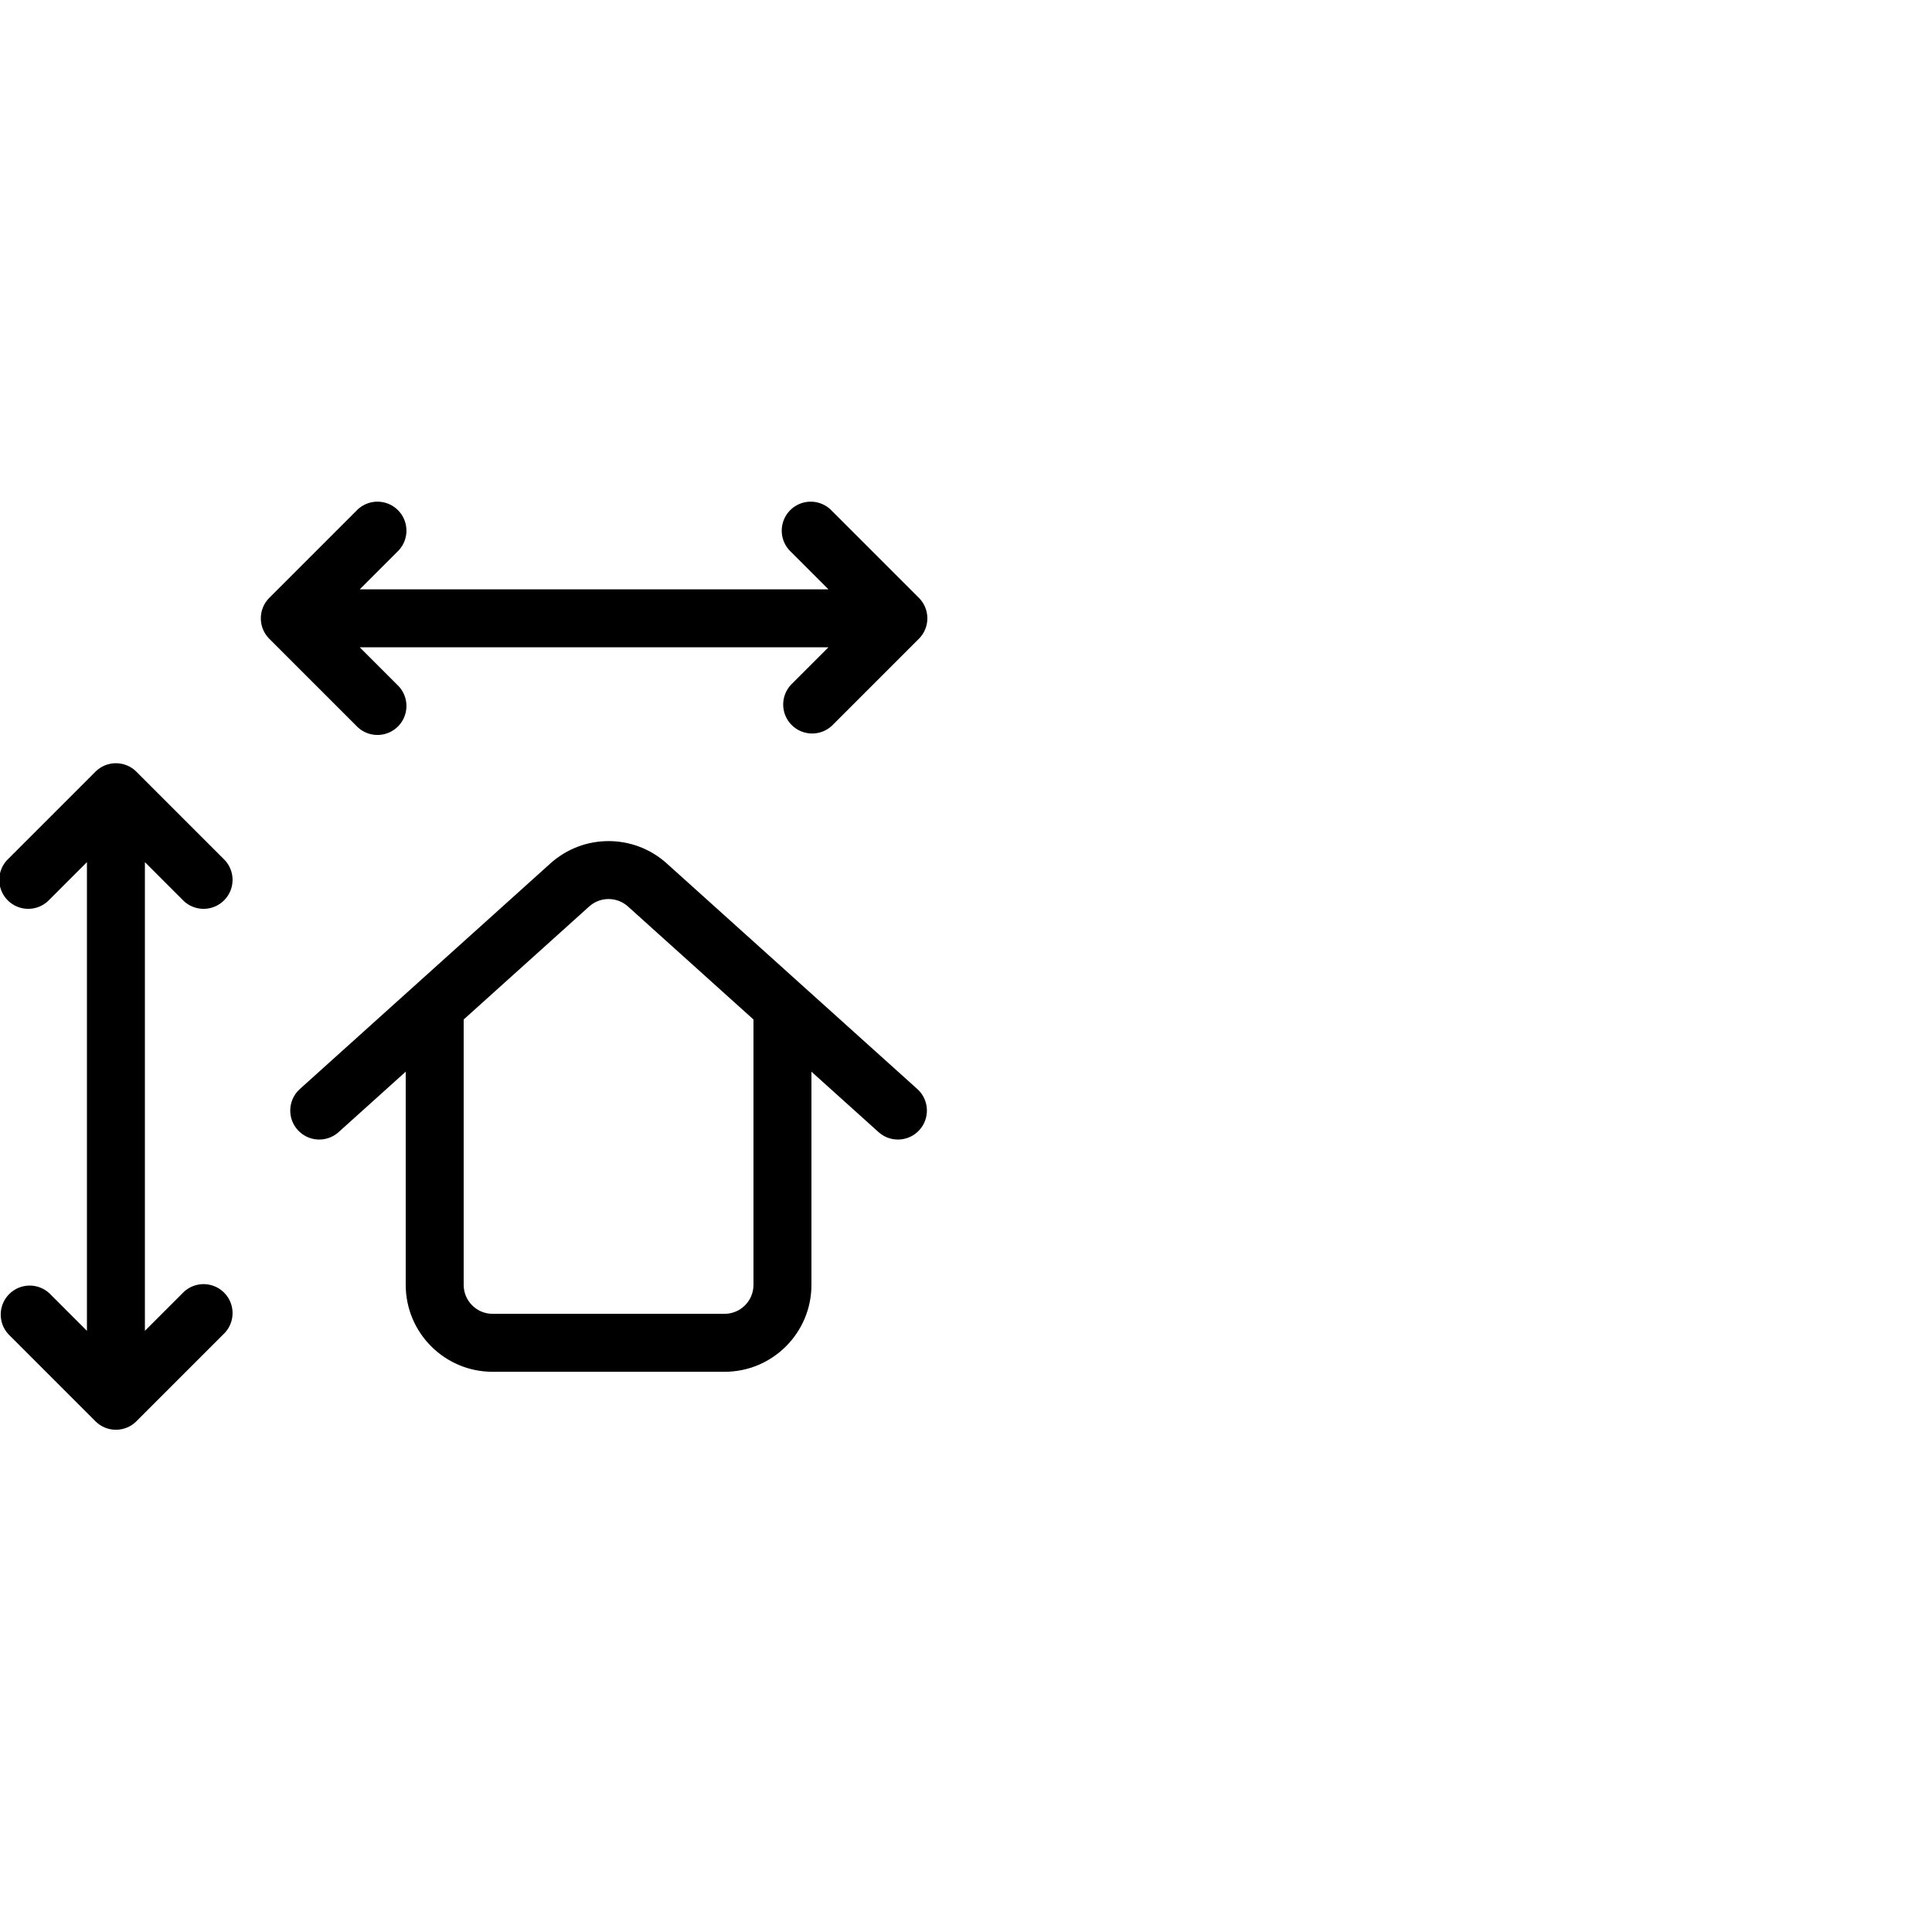
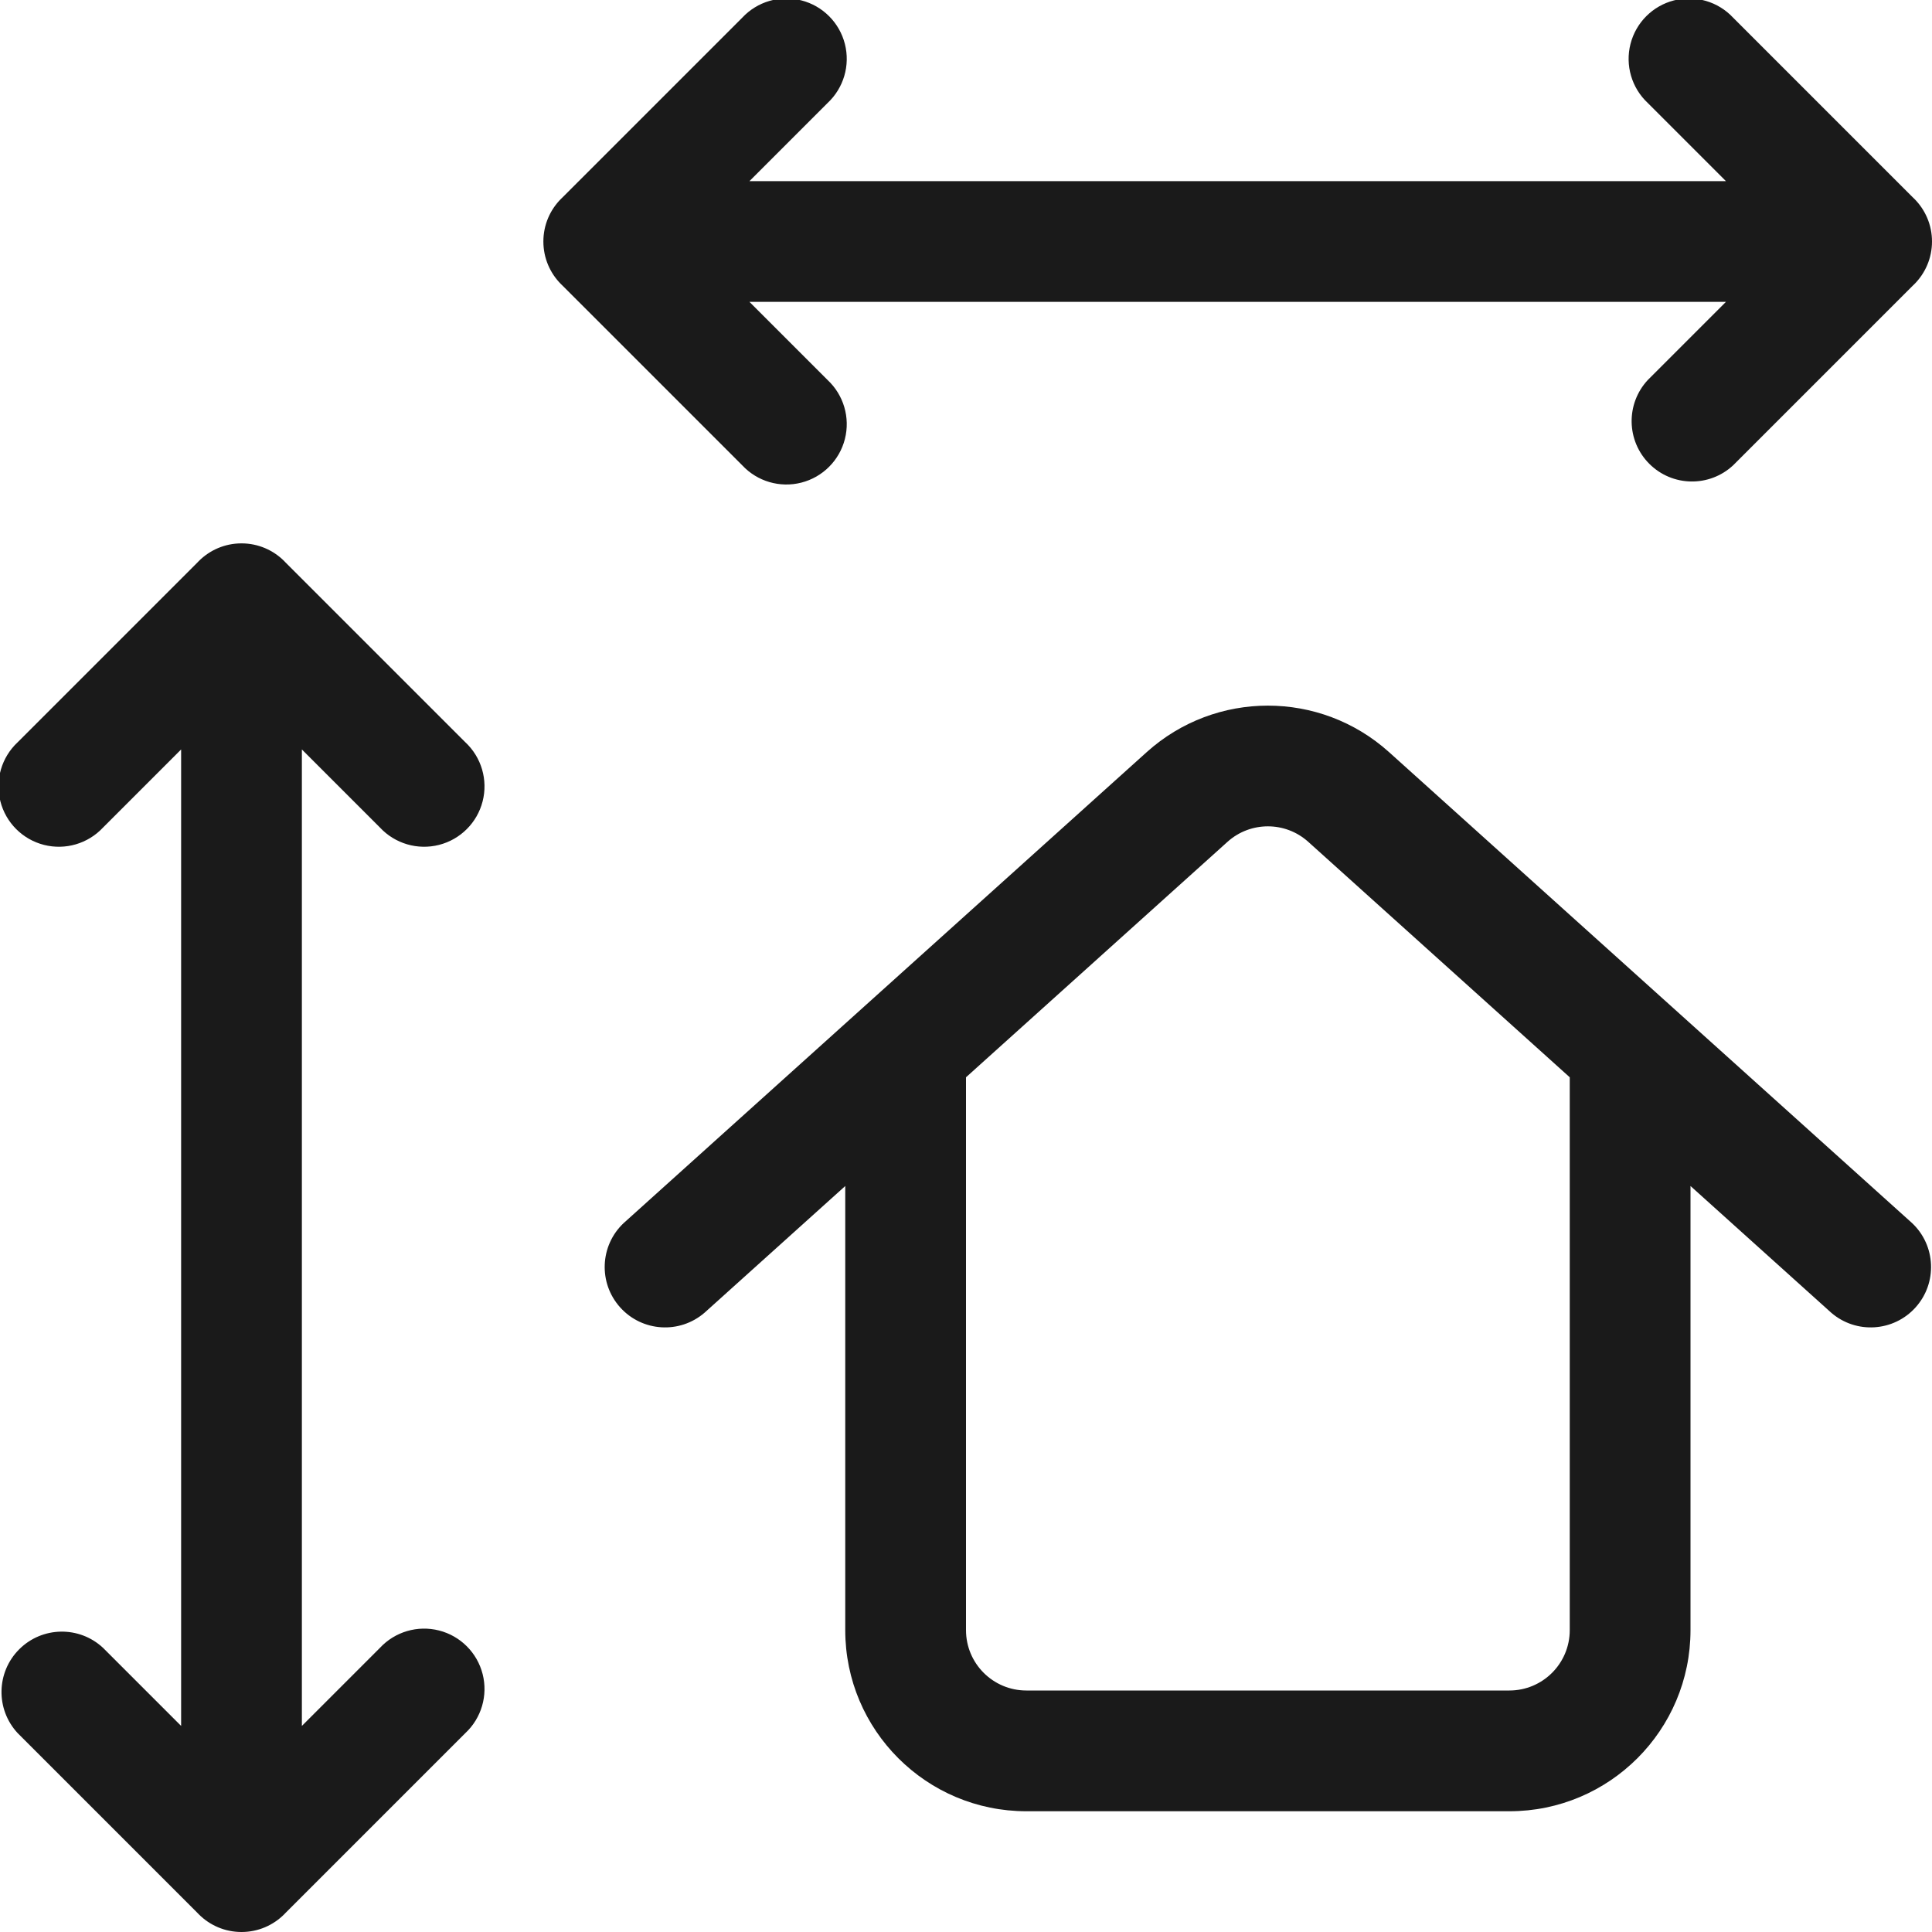
- <svg xmlns="http://www.w3.org/2000/svg" viewbox="0 0 24 24" width="50px">
-   <path d="M3.75 23.25V7.5a.75.75 0 0 0-1.5 0v15.75a.75.75 0 0 0 1.5 0M.22 21.53l2.25 2.25a.75.75 0 0 0 1.06 0l2.25-2.25a.75.75 0 1 0-1.06-1.06l-2.25 2.25h1.06l-2.25-2.25a.75.75 0 0 0-1.06 1.06M5.78 9.22 3.53 6.97a.75.75 0 0 0-1.06 0L.22 9.22a.75.75 0 1 0 1.06 1.06l2.25-2.25H2.47l2.25 2.25a.75.75 0 1 0 1.06-1.06M7.5 3.75h15.75a.75.75 0 0 0 0-1.5H7.5a.75.75 0 0 0 0 1.5M9.22.22 6.97 2.47a.75.75 0 0 0 0 1.06l2.25 2.25a.75.75 0 1 0 1.06-1.06L8.03 2.47v1.06l2.25-2.25A.75.75 0 1 0 9.22.22m12.31 5.56 2.25-2.25a.75.75 0 0 0 0-1.06L21.53.22a.75.75 0 1 0-1.06 1.06l2.25 2.25V2.47l-2.25 2.25a.75.75 0 0 0 1.06 1.06M10.5 13.05v7.2a2.25 2.25 0 0 0 2.25 2.25h6A2.25 2.25 0 0 0 21 20.25v-7.2a.75.75 0 0 0-1.5 0v7.2a.75.75 0 0 1-.75.75h-6a.75.75 0 0 1-.75-.75v-7.2a.75.75 0 0 0-1.5 0m13.252 2.143-6.497-5.85a2.25 2.25 0 0 0-3.01 0l-6.497 5.85a.75.75 0 0 0 1.004 1.114l6.497-5.85a.75.75 0 0 1 1.002 0l6.497 5.85a.75.75 0 0 0 1.004-1.114" />
+ <svg xmlns="http://www.w3.org/2000/svg" viewBox="0 0 24 24" width="28" height="28">
+   <path d="M3.75 23.25V7.5a.75.75 0 0 0-1.5 0v15.75a.75.75 0 0 0 1.5 0M.22 21.53l2.25 2.25a.75.75 0 0 0 1.06 0l2.25-2.25a.75.75 0 1 0-1.06-1.06l-2.25 2.25h1.06l-2.25-2.25a.75.75 0 0 0-1.06 1.06M5.78 9.22 3.53 6.97a.75.75 0 0 0-1.06 0L.22 9.22a.75.75 0 1 0 1.06 1.06l2.25-2.25H2.47l2.25 2.25a.75.75 0 1 0 1.06-1.06M7.5 3.75h15.75a.75.75 0 0 0 0-1.5H7.5a.75.75 0 0 0 0 1.5M9.22.22 6.97 2.47a.75.75 0 0 0 0 1.06l2.25 2.25a.75.75 0 1 0 1.06-1.06L8.03 2.47v1.06l2.25-2.25A.75.75 0 1 0 9.22.22m12.31 5.56 2.25-2.25a.75.75 0 0 0 0-1.06L21.53.22a.75.75 0 1 0-1.06 1.06l2.25 2.25V2.47l-2.25 2.25a.75.75 0 0 0 1.06 1.06M10.5 13.05v7.2a2.25 2.25 0 0 0 2.25 2.25h6A2.25 2.25 0 0 0 21 20.25v-7.2a.75.75 0 0 0-1.5 0v7.2a.75.75 0 0 1-.75.75h-6a.75.75 0 0 1-.75-.75v-7.2a.75.75 0 0 0-1.5 0m13.252 2.143-6.497-5.85a2.25 2.25 0 0 0-3.01 0l-6.497 5.85a.75.75 0 0 0 1.004 1.114l6.497-5.85a.75.75 0 0 1 1.002 0l6.497 5.85a.75.75 0 0 0 1.004-1.114" fill="#1A1A1A" />
</svg>
